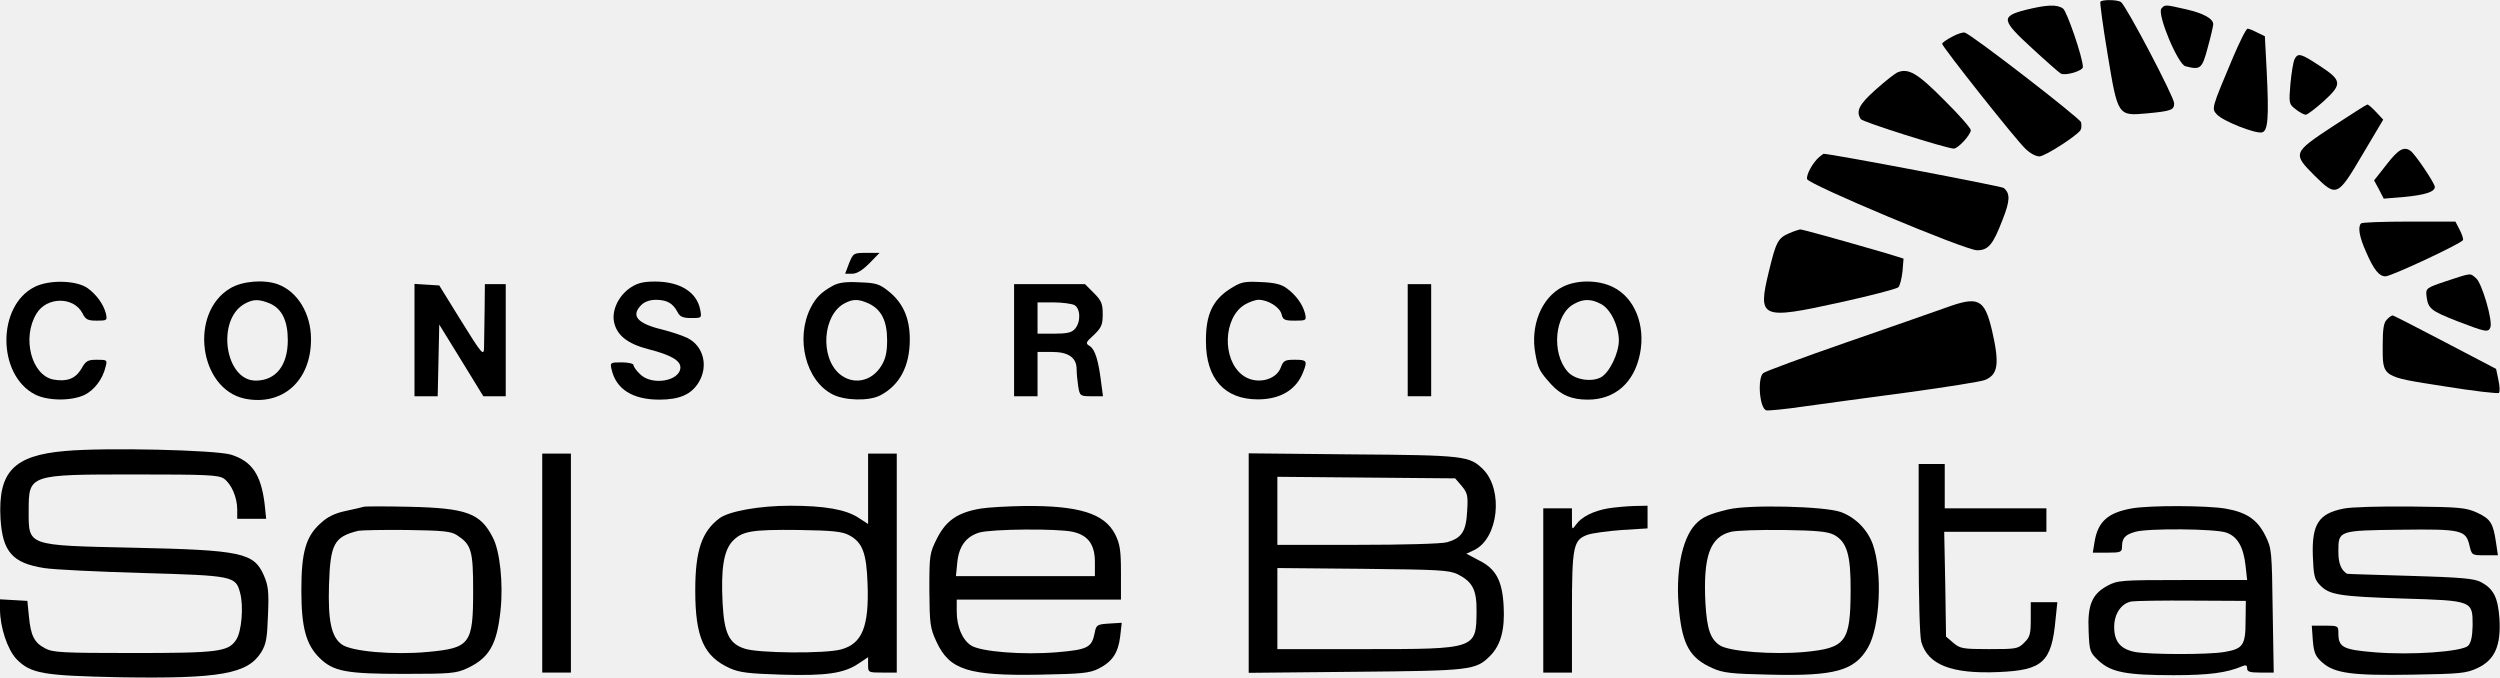
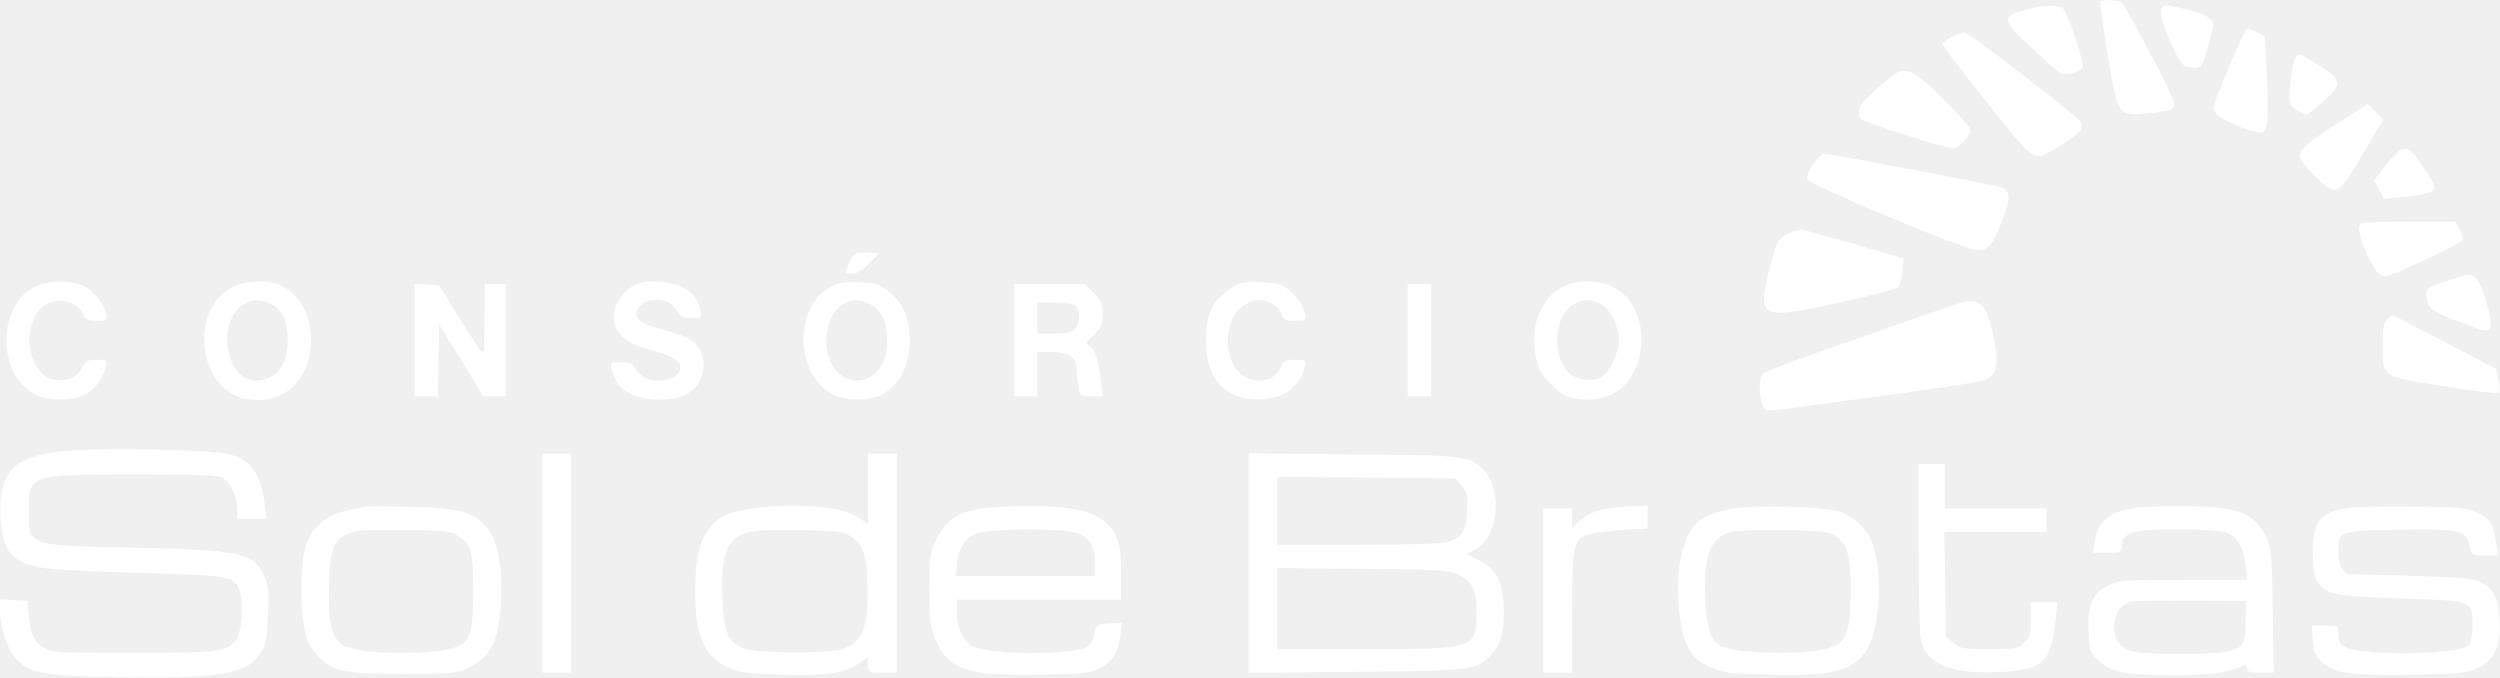
<svg xmlns="http://www.w3.org/2000/svg" version="1.0" width="959pt" height="260pt" viewBox="0 0 959 260" preserveAspectRatio="xMidYMid meet">
-   <g transform="translate(0,260) scale(0.1,-0.1)" fill="#000000" stroke="none">
+   <g transform="translate(0,260) scale(0.1,-0.1)" fill="#fff" stroke="none">
    <path d="M8057 2593 c-2 -5 10 -95 28 -202 39 -236 39 -236 150 -226 95 9 105 13 105 39 0 24 -185 376 -204 388 -14 10 -74 10 -79 1z" />
    <path d="M7770 2562 c-96 -25 -93 -39 26 -148 53 -49 102 -92 109 -96 17 -10 85 10 85 25 0 35 -61 213 -76 224 -23 17 -63 15 -144 -5z" />
    <path d="M8291 2567 c-17 -21 63 -213 92 -221 58 -15 64 -11 86 72 12 43 21 83 21 89 0 21 -37 42 -103 57 -83 19 -82 19 -96 3z" />
    <path d="M8565 2378 c-82 -195 -82 -194 -61 -217 22 -25 146 -74 172 -69 24 4 28 54 19 236 l-7 133 -29 14 c-15 8 -32 15 -37 15 -6 0 -31 -51 -57 -112z" />
    <path d="M7488 2459 c-21 -11 -38 -23 -38 -27 0 -11 287 -374 321 -404 16 -16 39 -28 52 -28 21 0 144 79 158 101 4 6 4 20 2 30 -5 16 -416 334 -446 344 -7 2 -29 -5 -49 -16z" />
    <path d="M8802 2373 c-5 -10 -12 -52 -16 -95 -6 -74 -6 -77 20 -97 15 -12 32 -21 39 -21 6 0 38 24 70 53 71 65 69 79 -19 136 -70 46 -81 49 -94 24z" />
    <path d="M7278 2322 c-9 -4 -46 -33 -82 -65 -64 -57 -78 -83 -58 -114 7 -11 330 -113 357 -113 16 0 65 53 65 71 0 7 -46 60 -103 116 -102 103 -137 123 -179 105z" />
    <path d="M8948 2115 c-153 -101 -154 -104 -69 -189 84 -83 88 -81 184 82 l79 133 -28 30 c-15 16 -30 29 -33 28 -3 0 -63 -38 -133 -84z" />
    <path d="M9155 1969 l-48 -61 19 -35 18 -35 74 6 c85 8 122 20 122 39 0 14 -76 127 -94 139 -25 17 -46 5 -91 -53z" />
    <path d="M6979 1998 c-24 -20 -51 -68 -47 -85 4 -20 607 -273 652 -273 43 0 61 21 97 115 30 75 31 103 5 124 -9 7 -661 131 -691 131 -1 0 -8 -6 -16 -12z" />
    <path d="M9057 1743 c-13 -13 -7 -51 19 -109 30 -69 50 -94 75 -94 22 0 293 127 297 139 2 5 -4 23 -13 40 l-16 31 -178 0 c-98 0 -181 -3 -184 -7z" />
    <path d="M6865 1706 c-45 -19 -52 -33 -80 -149 -43 -178 -31 -184 269 -118 119 26 222 53 228 59 6 6 13 33 16 61 l4 49 -68 21 c-179 52 -319 91 -329 91 -5 -1 -24 -7 -40 -14z" />
    <path d="M3257 1590 l-15 -40 27 0 c18 0 39 13 66 40 l39 40 -50 0 c-50 0 -51 -1 -67 -40z" />
    <path d="M9385 1522 c-78 -26 -80 -28 -77 -57 6 -49 16 -57 118 -97 109 -42 119 -44 127 -24 10 25 -32 170 -55 189 -24 20 -15 21 -113 -11z" />
    <path d="M132 1499 c-144 -73 -143 -337 2 -412 48 -25 139 -26 190 -2 37 18 70 60 81 108 7 26 6 27 -33 27 -35 0 -43 -4 -60 -35 -23 -38 -55 -50 -107 -41 -84 16 -122 160 -65 253 39 65 142 66 176 2 12 -25 21 -29 55 -29 40 0 41 1 35 28 -9 34 -34 70 -69 96 -42 31 -149 34 -205 5z" />
    <path d="M883 1494 c-158 -94 -120 -385 55 -423 145 -30 256 68 255 229 0 96 -51 181 -126 209 -53 20 -138 13 -184 -15z m152 -58 c46 -20 69 -66 69 -141 0 -97 -46 -155 -123 -155 -119 0 -152 235 -42 295 33 18 54 18 96 1z" />
    <path d="M2419 1497 c-45 -30 -72 -85 -64 -130 10 -53 52 -86 134 -107 83 -21 121 -43 121 -69 0 -53 -110 -72 -155 -26 -14 13 -25 29 -25 35 0 5 -20 10 -45 10 -44 0 -45 -1 -39 -27 17 -76 81 -116 183 -116 78 0 123 20 151 66 38 62 19 139 -42 170 -18 9 -62 24 -98 33 -96 23 -121 53 -80 94 13 13 33 20 58 20 41 -1 63 -13 81 -47 9 -18 20 -23 53 -23 40 0 40 0 34 32 -13 68 -78 108 -174 108 -45 0 -67 -6 -93 -23z" />
    <path d="M3195 1504 c-44 -24 -65 -45 -85 -84 -60 -118 -19 -281 84 -333 47 -24 139 -26 182 -4 75 39 114 112 114 215 0 82 -26 141 -83 186 -34 27 -48 31 -110 33 -52 3 -80 -1 -102 -13z m139 -69 c47 -23 69 -66 69 -140 0 -47 -6 -72 -22 -98 -37 -61 -108 -75 -160 -32 -77 65 -65 229 20 272 32 17 54 16 93 -2z" />
    <path d="M4717 1491 c-66 -43 -92 -99 -91 -201 0 -143 72 -222 199 -222 87 0 148 37 174 105 17 43 14 47 -32 47 -38 0 -44 -3 -54 -30 -19 -51 -99 -67 -148 -28 -78 61 -72 219 9 269 17 10 41 19 54 19 36 0 81 -28 88 -55 5 -22 12 -25 51 -25 44 0 45 1 39 28 -9 34 -34 70 -70 96 -20 15 -46 22 -99 24 -66 3 -76 1 -120 -27z" />
    <path d="M5995 1500 c-82 -41 -126 -150 -105 -259 10 -55 16 -66 59 -114 39 -43 80 -60 142 -60 104 0 178 65 200 176 22 110 -21 216 -104 256 -57 28 -138 28 -192 1z m146 -66 c37 -19 68 -83 69 -139 0 -51 -37 -126 -70 -143 -38 -19 -101 -8 -127 23 -63 72 -49 220 25 259 35 20 66 20 103 0z" />
    <path d="M1590 1296 l0 -216 45 0 44 0 3 137 3 138 85 -138 84 -137 43 0 43 0 0 215 0 215 -40 0 -40 0 -1 -97 c-1 -54 -2 -115 -2 -136 0 -48 -3 -45 -96 105 l-76 123 -48 3 -47 3 0 -215z" />
    <path d="M3890 1295 l0 -215 45 0 45 0 0 85 0 85 55 0 c64 0 95 -22 95 -67 0 -16 3 -45 6 -65 6 -37 8 -38 51 -38 l44 0 -7 53 c-10 82 -23 126 -43 139 -18 11 -17 14 15 43 29 28 34 39 34 80 0 40 -5 52 -34 81 l-34 34 -136 0 -136 0 0 -215z m231 135 c24 -13 26 -66 2 -92 -12 -14 -31 -18 -80 -18 l-63 0 0 60 0 60 61 0 c33 0 69 -5 80 -10z" />
    <path d="M5400 1295 l0 -215 45 0 45 0 0 215 0 215 -45 0 -45 0 0 -215z" />
    <path d="M7465 1420 c-44 -16 -217 -76 -384 -134 -167 -58 -310 -111 -317 -117 -23 -19 -15 -133 11 -143 7 -2 72 4 146 15 74 10 253 35 399 54 146 20 278 41 293 47 52 20 58 62 28 192 -29 120 -52 131 -176 86z" />
    <path d="M9156 1374 c-12 -11 -16 -36 -16 -99 0 -124 -6 -119 237 -157 111 -18 206 -29 209 -25 4 4 3 26 -2 49 l-9 43 -195 102 c-107 56 -198 103 -202 103 -4 0 -14 -7 -22 -16z" />
    <path d="M250 870 c-198 -17 -258 -80 -248 -260 8 -127 46 -170 167 -189 36 -6 205 -14 376 -19 351 -10 359 -12 376 -76 14 -51 6 -149 -15 -180 -30 -46 -68 -51 -396 -51 -272 0 -308 2 -337 18 -42 22 -55 49 -62 122 l-6 60 -52 3 -53 3 0 -38 c0 -69 29 -155 63 -191 55 -56 100 -64 399 -70 383 -6 488 13 540 96 19 31 23 54 26 143 4 90 1 113 -16 152 -38 87 -86 97 -502 106 -410 9 -400 6 -400 142 0 139 0 139 407 139 278 0 321 -2 342 -16 29 -21 51 -72 51 -119 l0 -35 56 0 55 0 -6 58 c-14 112 -49 163 -129 188 -61 18 -483 28 -636 14z" />
    <path d="M2080 440 l0 -420 55 0 55 0 0 420 0 420 -55 0 -55 0 0 -420z" />
    <path d="M3330 725 l0 -135 -37 24 c-49 32 -131 46 -262 46 -119 0 -234 -21 -271 -48 -68 -51 -93 -124 -93 -277 0 -180 33 -253 132 -298 38 -17 72 -21 200 -25 171 -5 239 5 295 43 l36 24 0 -29 c0 -30 1 -30 55 -30 l55 0 0 420 0 420 -55 0 -55 0 0 -135z m-73 -178 c51 -27 67 -67 71 -187 6 -162 -20 -229 -101 -251 -59 -17 -321 -15 -371 3 -59 19 -78 59 -84 173 -7 132 4 200 36 237 38 41 73 47 257 45 130 -2 166 -6 192 -20z" />
    <path d="M4790 440 l0 -421 408 4 c445 4 463 6 518 61 41 41 57 101 52 191 -5 96 -29 143 -94 175 l-49 26 30 14 c93 45 113 230 34 310 -52 51 -72 54 -501 57 l-398 4 0 -421z m817 296 c22 -27 25 -36 21 -97 -4 -78 -21 -103 -77 -119 -20 -6 -169 -10 -343 -10 l-308 0 0 130 0 131 341 -3 341 -3 25 -29z m-15 -339 c57 -29 73 -60 72 -142 -1 -145 -1 -145 -429 -145 l-335 0 0 156 0 155 328 -3 c293 -3 331 -5 364 -21z" />
    <path d="M7360 498 c0 -189 4 -338 10 -360 25 -88 116 -124 297 -116 169 7 203 38 218 201 l7 67 -51 0 -51 0 0 -65 c0 -57 -3 -69 -25 -90 -23 -24 -31 -25 -134 -25 -102 0 -112 2 -138 24 l-28 24 -3 201 -4 201 196 0 196 0 0 45 0 45 -195 0 -195 0 0 85 0 85 -50 0 -50 0 0 -322z" />
    <path d="M1395 656 c-5 -2 -36 -9 -69 -16 -42 -9 -69 -22 -96 -47 -57 -51 -74 -111 -74 -258 0 -142 18 -208 70 -259 53 -52 102 -61 324 -61 178 0 199 2 241 21 86 40 115 91 129 222 11 102 -2 227 -29 279 -48 95 -101 114 -321 119 -91 2 -169 2 -175 0z m358 -109 c55 -36 62 -58 62 -212 0 -206 -11 -221 -176 -236 -130 -12 -292 2 -328 29 -40 29 -53 90 -49 227 5 159 19 186 113 209 11 2 94 4 185 3 140 -2 170 -5 193 -20z" />
    <path d="M3761 649 c-87 -15 -131 -45 -166 -113 -29 -58 -30 -63 -30 -200 1 -130 3 -145 27 -197 50 -109 122 -132 397 -127 162 3 191 6 225 23 53 27 75 60 83 123 l6 53 -49 -3 c-46 -3 -49 -5 -55 -37 -11 -55 -27 -63 -144 -73 -132 -11 -293 2 -330 26 -34 22 -55 73 -55 131 l0 45 315 0 315 0 0 103 c0 87 -4 110 -22 147 -41 80 -138 111 -348 109 -63 -1 -139 -5 -169 -10z m354 -89 c59 -13 85 -49 85 -116 l0 -54 -266 0 -267 0 5 51 c6 63 33 100 84 116 47 14 302 16 359 3z" />
    <path d="M6169 650 c-57 -10 -103 -33 -123 -62 -16 -22 -16 -21 -16 20 l0 42 -55 0 -55 0 0 -315 0 -315 55 0 55 0 0 230 c0 257 5 279 61 299 18 6 77 14 131 18 l98 6 0 44 0 43 -52 -1 c-29 -1 -74 -5 -99 -9z" />
    <path d="M6630 646 c-75 -18 -101 -30 -127 -58 -52 -56 -77 -186 -62 -330 13 -132 42 -183 128 -221 40 -18 71 -22 222 -25 247 -6 323 15 374 103 47 79 57 290 19 397 -20 56 -66 103 -123 124 -62 22 -352 29 -431 10z m406 -98 c49 -27 64 -77 63 -216 -1 -195 -18 -218 -177 -233 -122 -11 -288 2 -324 25 -37 24 -50 62 -56 162 -9 180 17 254 98 274 19 5 109 8 200 7 132 -2 171 -6 196 -19z" />
    <path d="M8179 650 c-92 -16 -131 -50 -144 -127 l-7 -43 56 0 c51 0 56 2 56 23 0 33 12 46 51 57 48 14 306 12 349 -3 43 -15 66 -55 74 -127 l6 -55 -248 0 c-235 0 -249 -1 -288 -22 -59 -32 -77 -74 -72 -175 3 -77 5 -81 39 -113 48 -44 106 -55 287 -55 136 0 204 9 265 35 12 5 17 3 17 -9 0 -13 11 -16 51 -16 l51 0 -4 238 c-3 229 -4 239 -28 287 -31 62 -72 90 -153 104 -71 12 -287 13 -358 1z m435 -433 c0 -92 -10 -106 -81 -118 -64 -11 -287 -10 -343 0 -56 11 -80 40 -80 96 0 51 28 92 68 98 15 2 119 4 232 3 l205 -1 -1 -78z" />
    <path d="M8990 649 c-96 -19 -122 -60 -118 -181 3 -76 6 -90 27 -112 36 -38 73 -44 319 -52 268 -8 267 -8 267 -103 -1 -43 -6 -66 -17 -78 -24 -23 -218 -37 -361 -25 -120 10 -137 19 -137 74 0 27 -2 28 -51 28 l-51 0 4 -57 c4 -47 10 -61 36 -84 47 -42 115 -51 345 -47 183 3 207 5 250 25 67 31 91 86 85 189 -6 82 -22 115 -71 141 -26 14 -74 18 -272 24 -132 4 -241 7 -242 8 -23 15 -33 40 -33 85 0 81 -1 81 239 84 234 3 250 -1 264 -61 9 -37 9 -37 59 -37 l50 0 -7 47 c-11 76 -21 92 -72 116 -44 20 -67 22 -258 24 -115 1 -230 -2 -255 -8z" />
  </g>
</svg>
